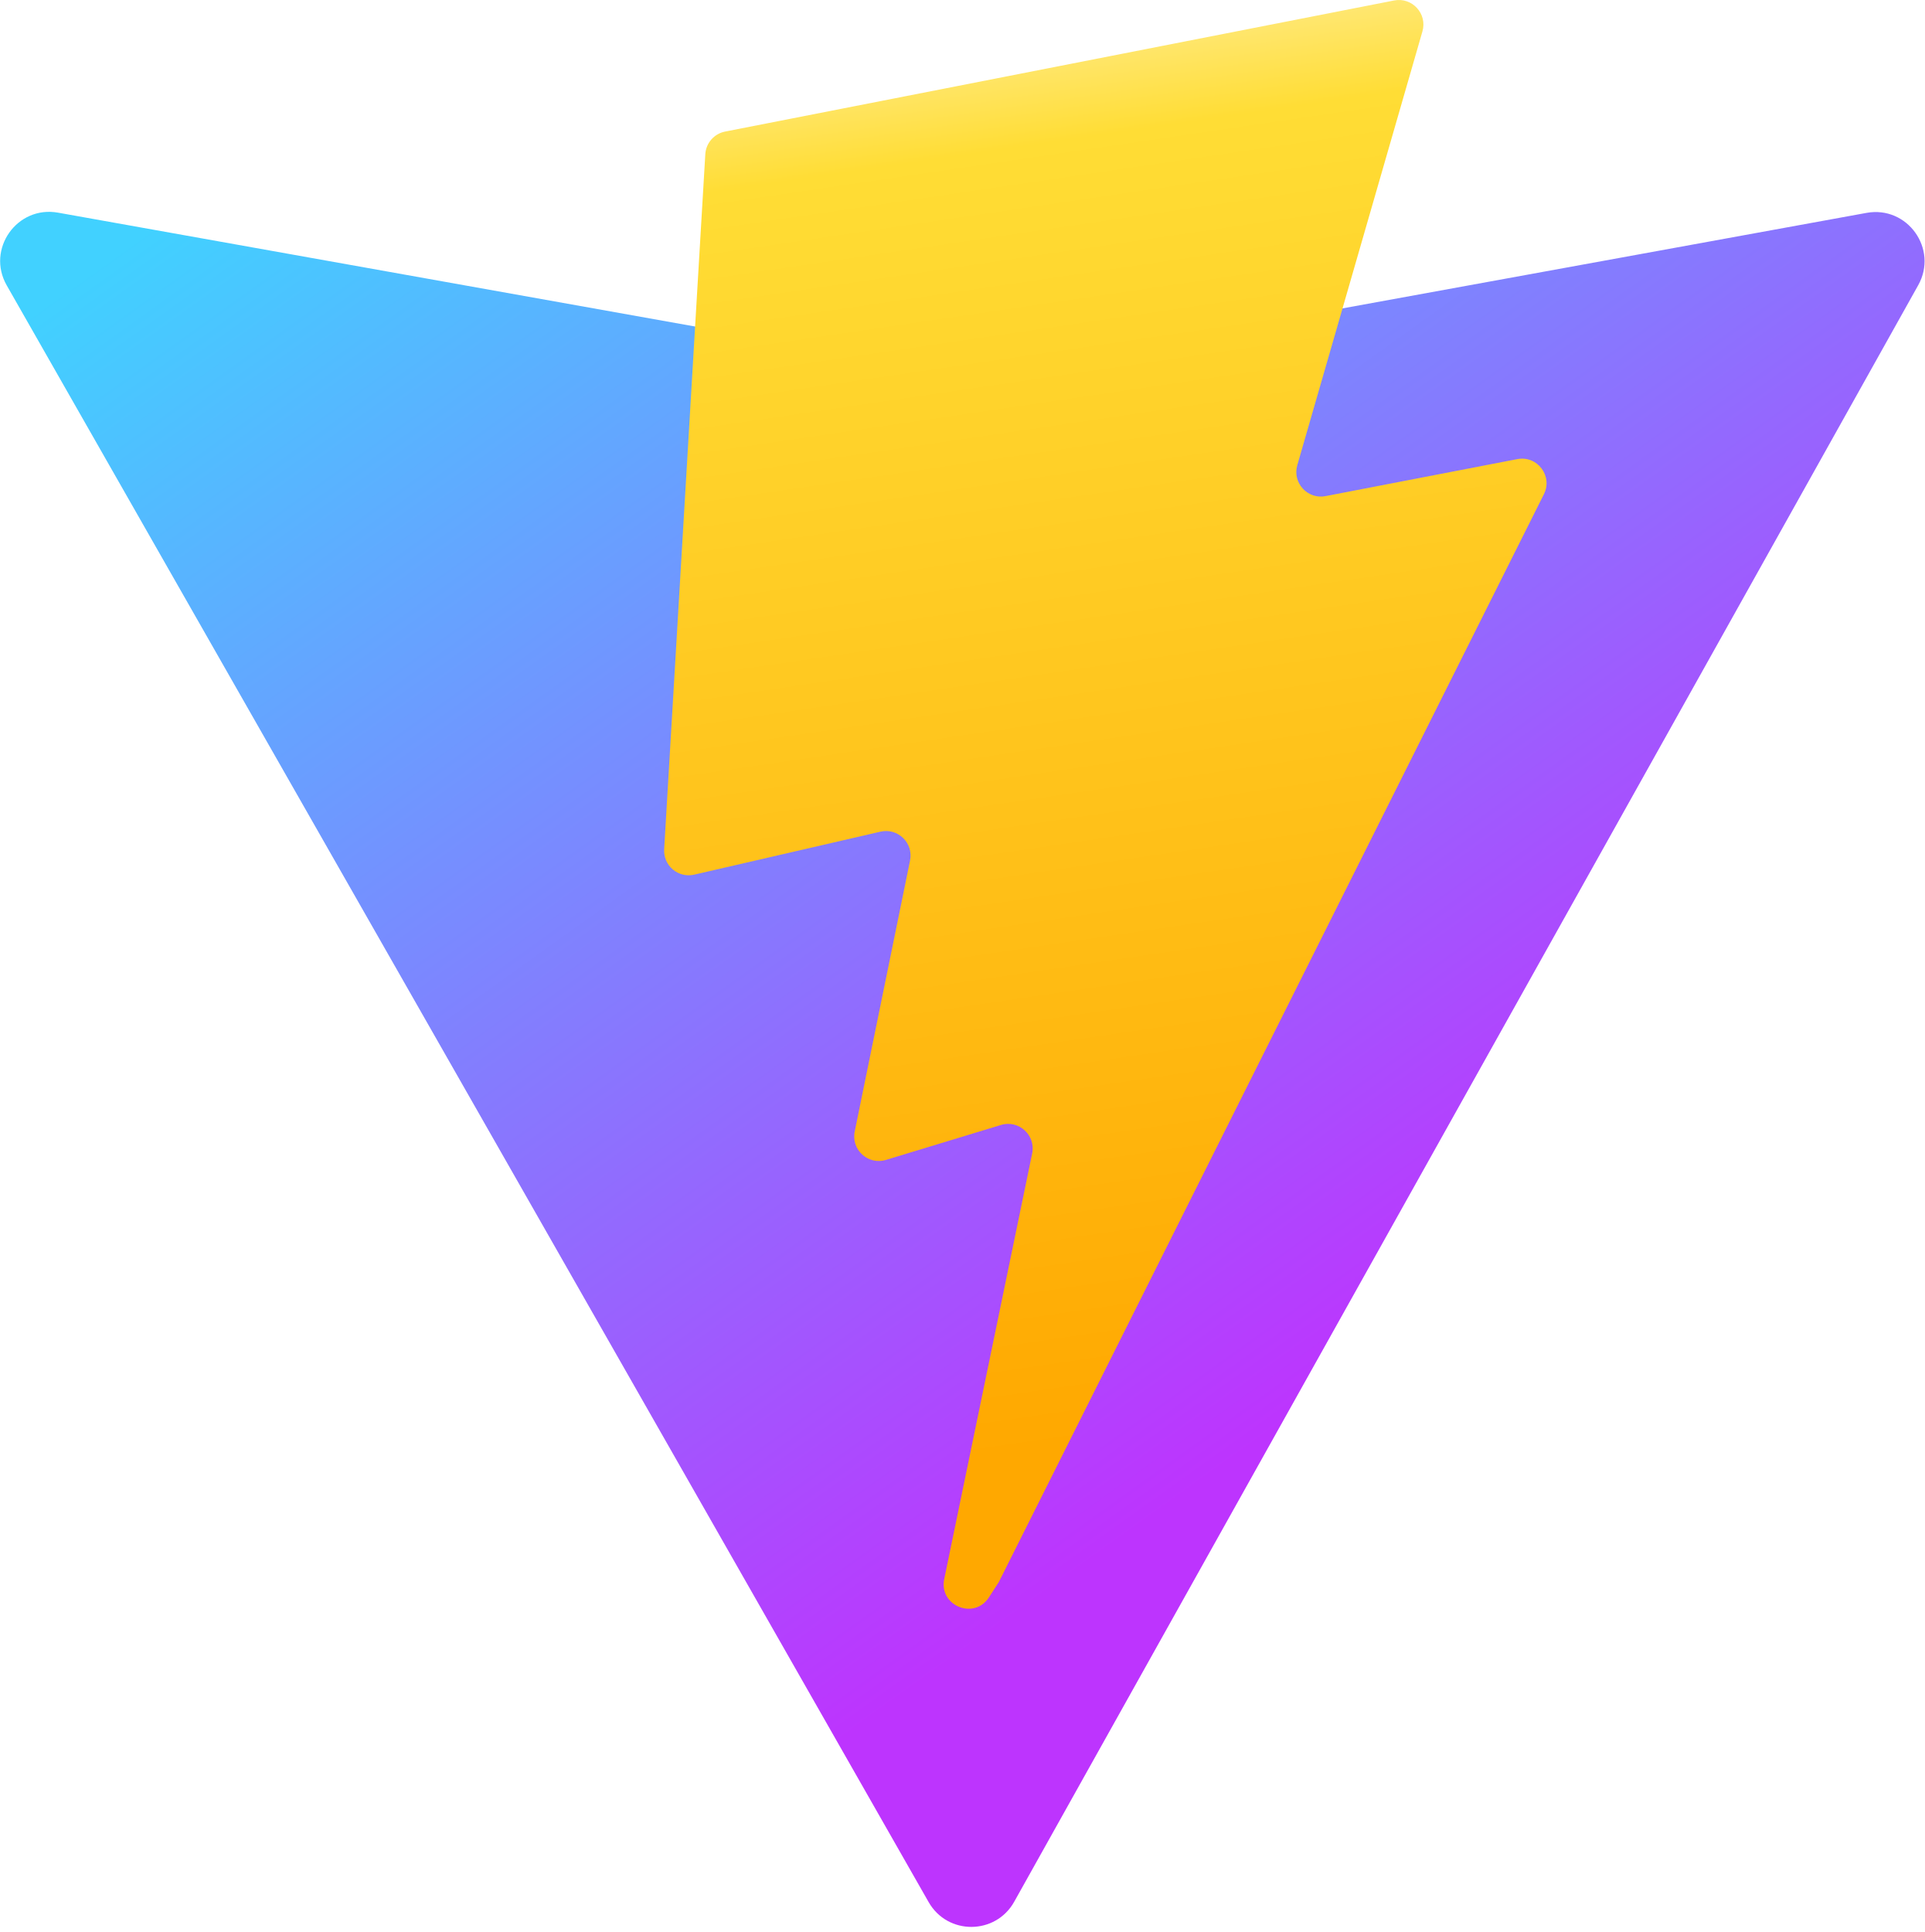
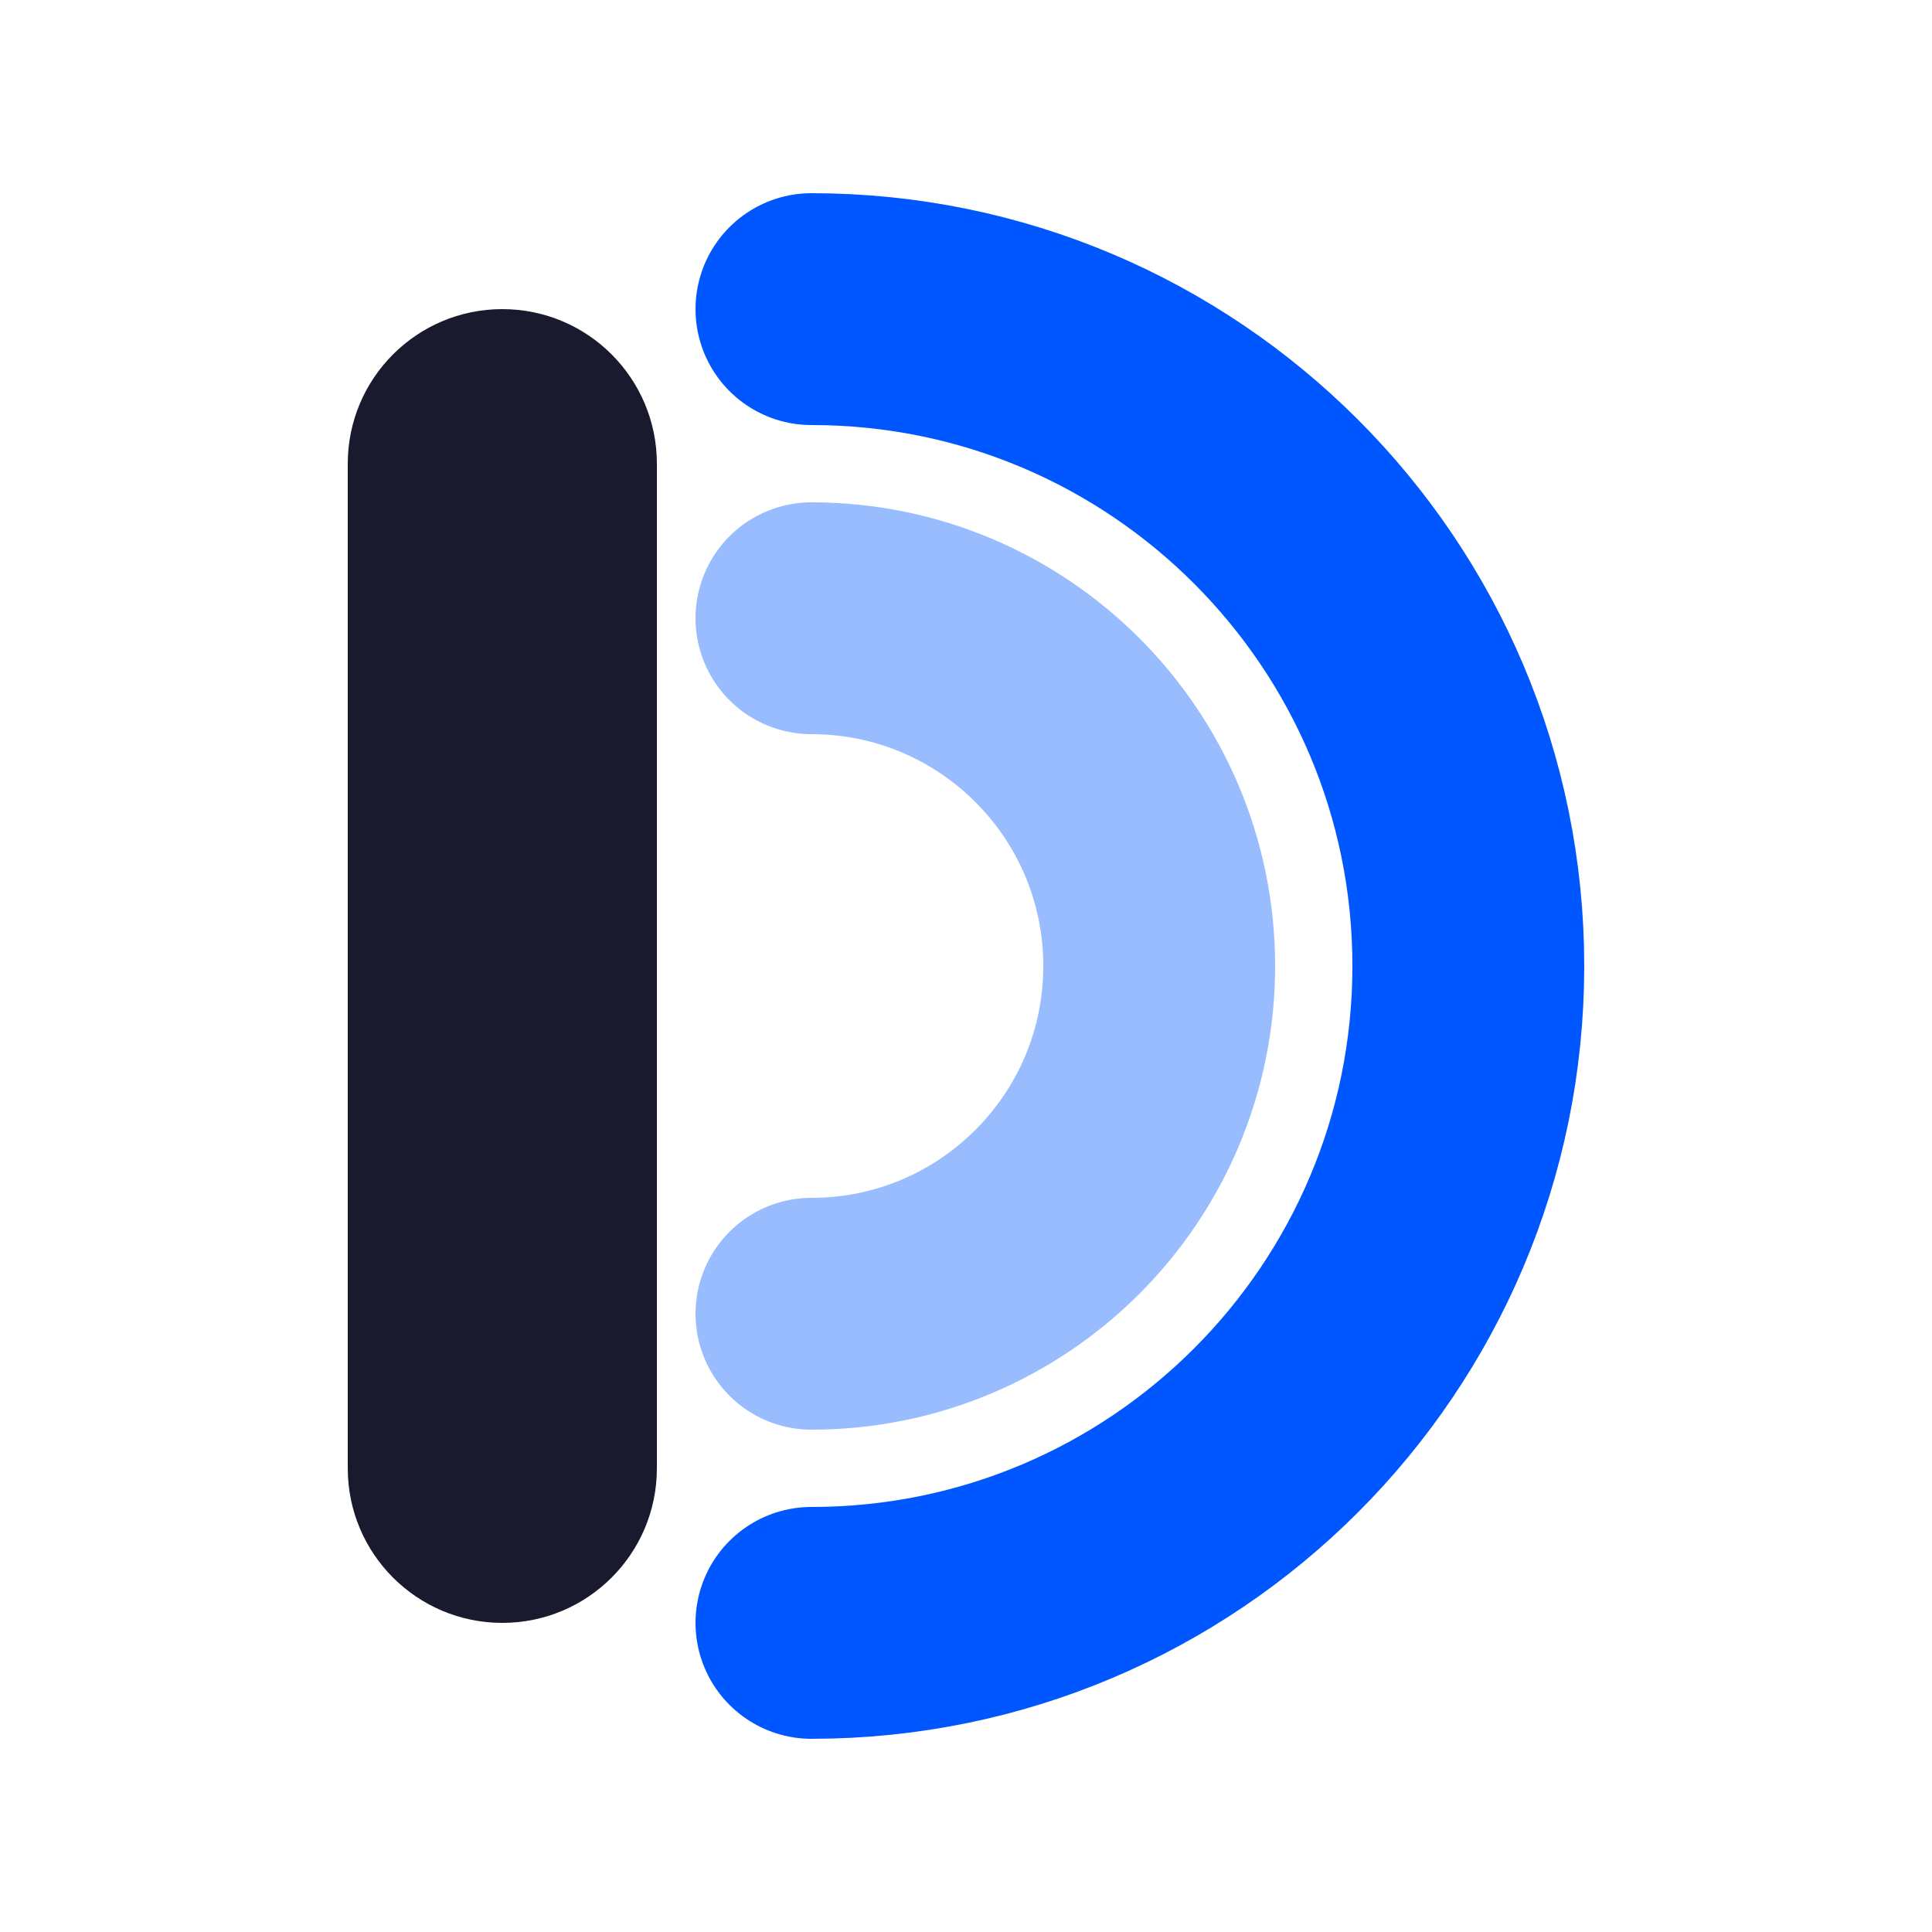
- <svg xmlns="http://www.w3.org/2000/svg" aria-hidden="true" role="img" class="iconify iconify--logos" width="31.88" height="32" preserveAspectRatio="xMidYMid meet" viewBox="0 0 256 257">
-   <defs>
-     <linearGradient id="IconifyId1813088fe1fbc01fb466" x1="-.828%" x2="57.636%" y1="7.652%" y2="78.411%">
-       <stop offset="0%" stop-color="#41D1FF" />
-       <stop offset="100%" stop-color="#BD34FE" />
-     </linearGradient>
-     <linearGradient id="IconifyId1813088fe1fbc01fb467" x1="43.376%" x2="50.316%" y1="2.242%" y2="89.03%">
-       <stop offset="0%" stop-color="#FFEA83" />
-       <stop offset="8.333%" stop-color="#FFDD35" />
-       <stop offset="100%" stop-color="#FFA800" />
-     </linearGradient>
-   </defs>
-   <path fill="url(#IconifyId1813088fe1fbc01fb466)" d="M255.153 37.938L134.897 252.976c-2.483 4.44-8.862 4.466-11.382.048L.875 37.958c-2.746-4.814 1.371-10.646 6.827-9.67l120.385 21.517a6.537 6.537 0 0 0 2.322-.004l117.867-21.483c5.438-.991 9.574 4.796 6.877 9.62Z" />
-   <path fill="url(#IconifyId1813088fe1fbc01fb467)" d="M185.432.063L96.44 17.501a3.268 3.268 0 0 0-2.634 3.014l-5.474 92.456a3.268 3.268 0 0 0 3.997 3.378l24.777-5.718c2.318-.535 4.413 1.507 3.936 3.838l-7.361 36.047c-.495 2.426 1.782 4.5 4.151 3.78l15.304-4.649c2.372-.72 4.652 1.36 4.15 3.788l-11.698 56.621c-.732 3.542 3.979 5.473 5.943 2.437l1.313-2.028l72.516-144.72c1.215-2.423-.88-5.186-3.54-4.672l-25.505 4.922c-2.396.462-4.435-1.77-3.759-4.114l16.646-57.705c.677-2.35-1.37-4.583-3.769-4.113Z" />
+ <svg xmlns="http://www.w3.org/2000/svg" viewBox="0 0 100 100" fill="none" width="1024" height="1024">
+   <rect x="18" y="16" width="16" height="68" rx="8" fill="#1A1A2E" />
+   <path d="M 42 32 A 18 18 0 0 1 42 68" stroke="#0057FF" stroke-width="12" stroke-linecap="round" opacity="0.4" />
+   <path d="M 42 16 A 34 34 0 0 1 42 84" stroke="#0057FF" stroke-width="12" stroke-linecap="round" />
</svg>
